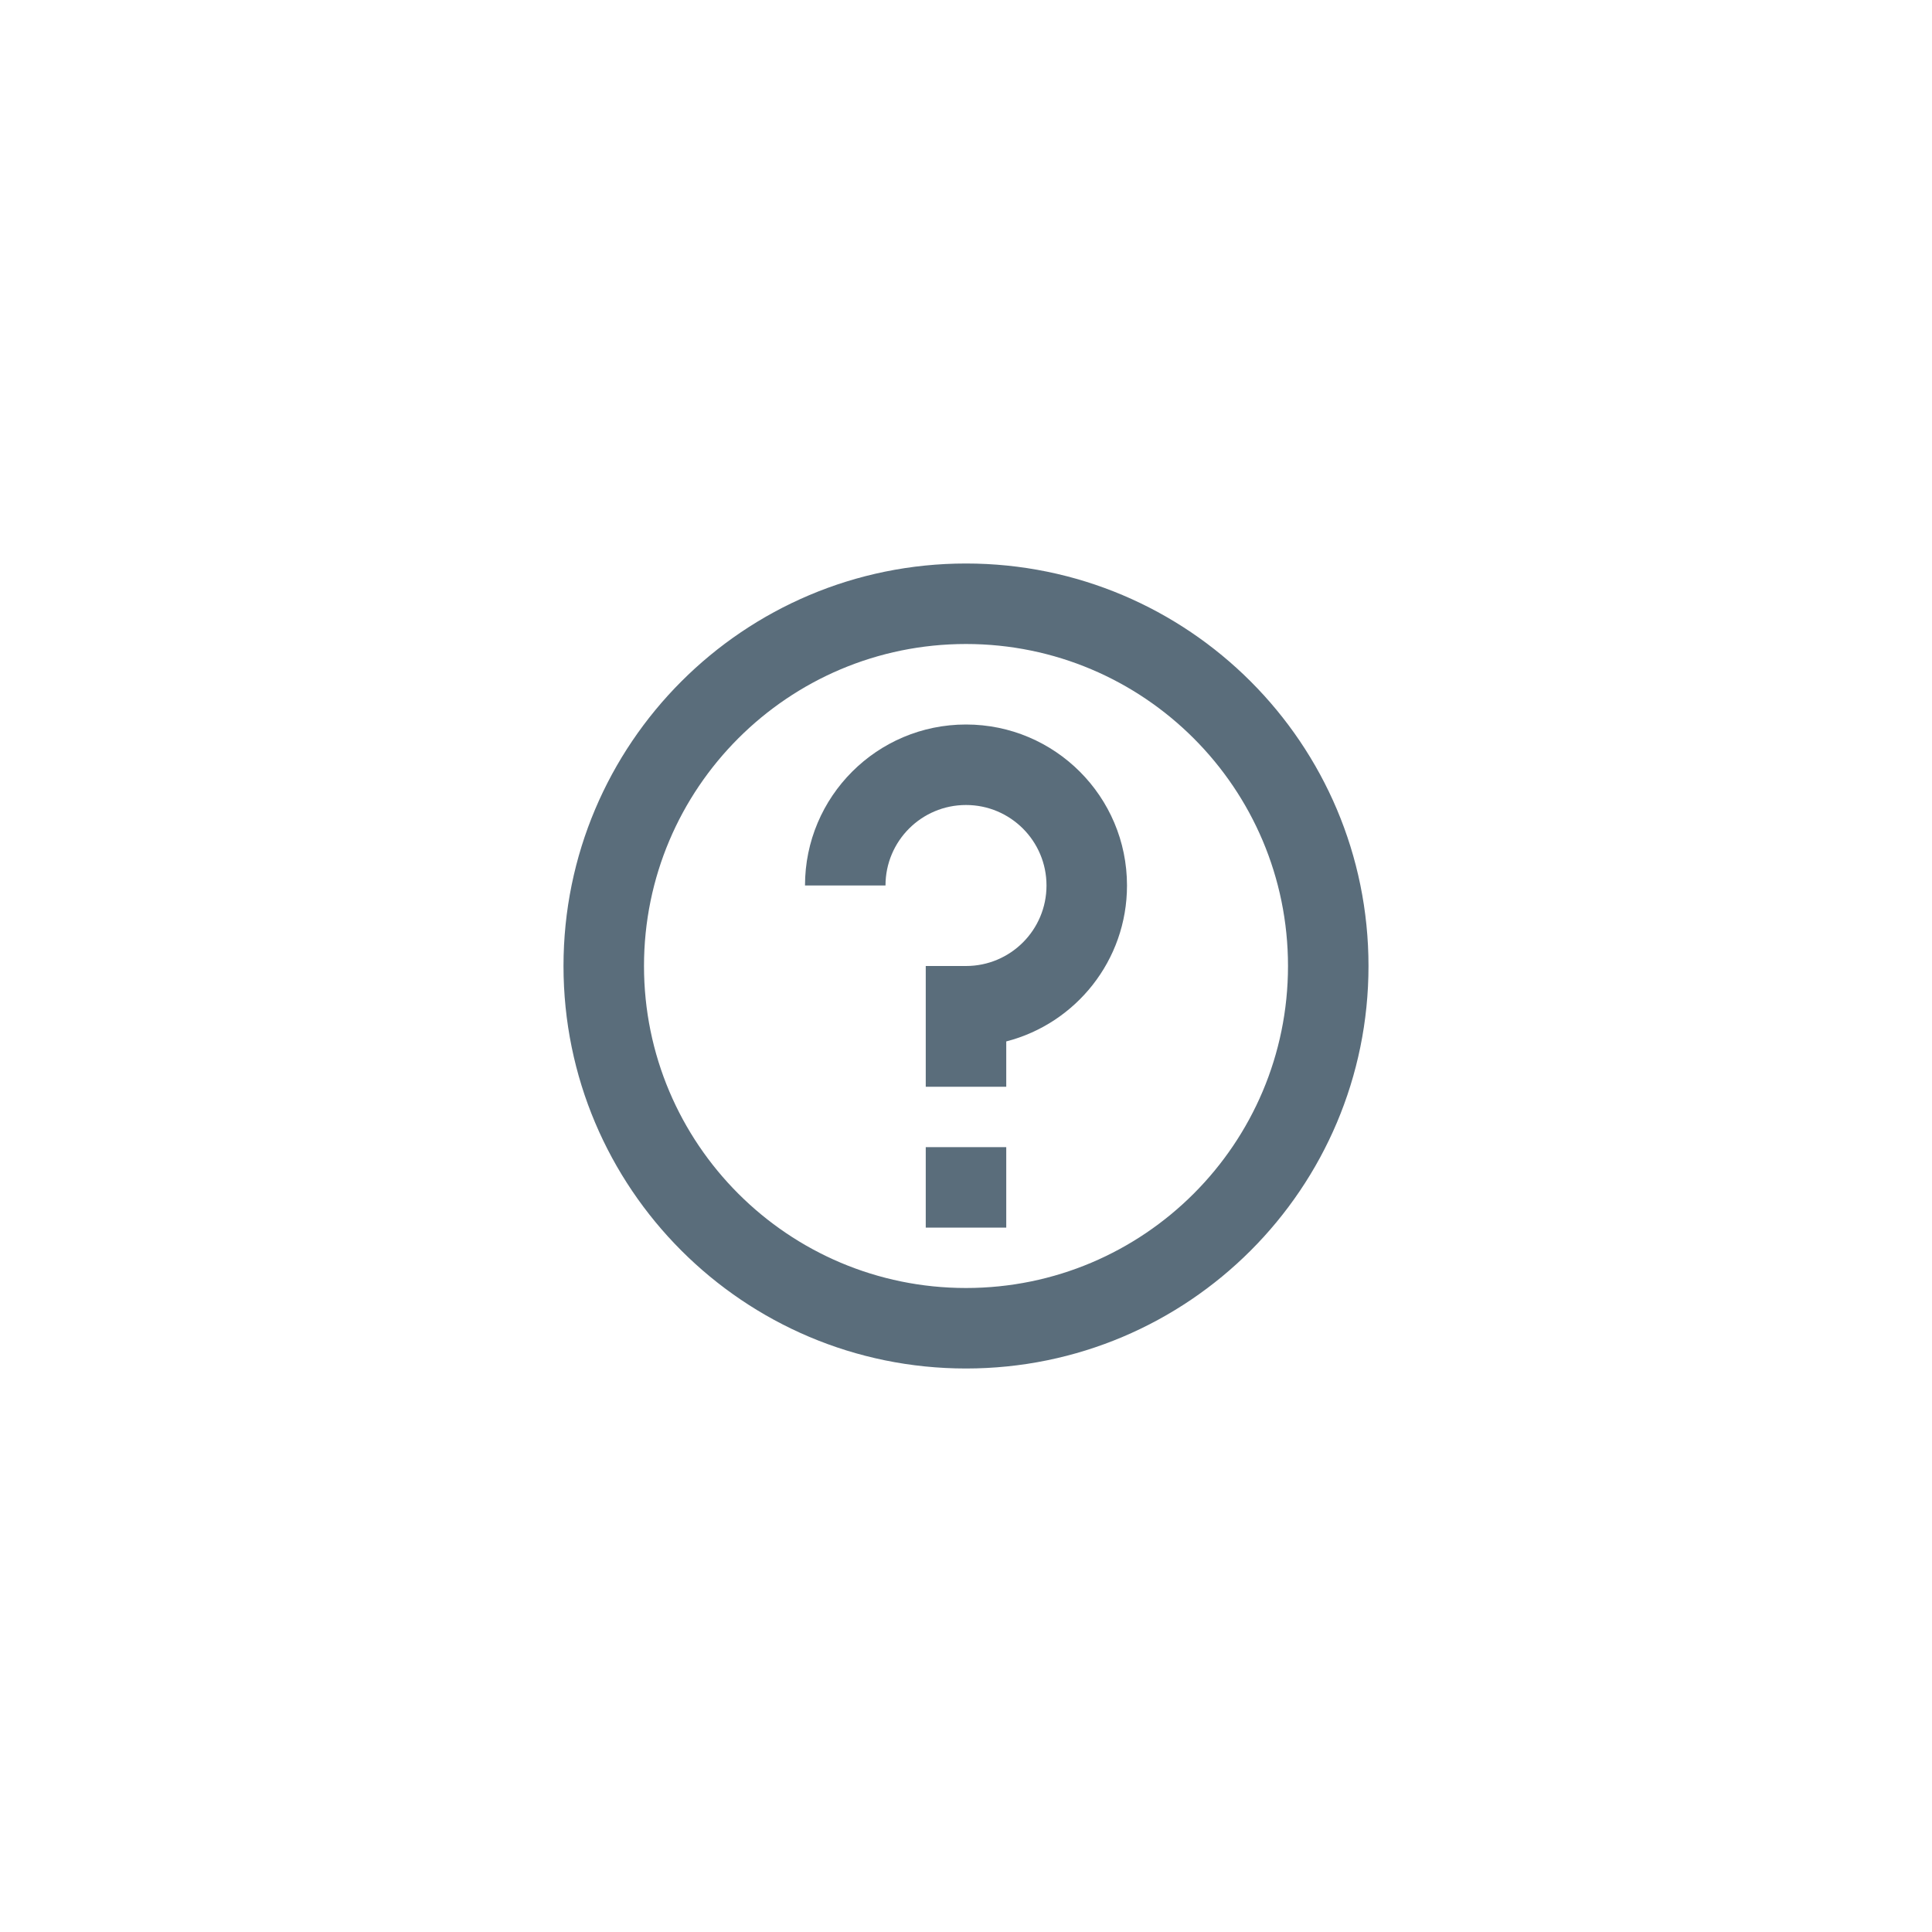
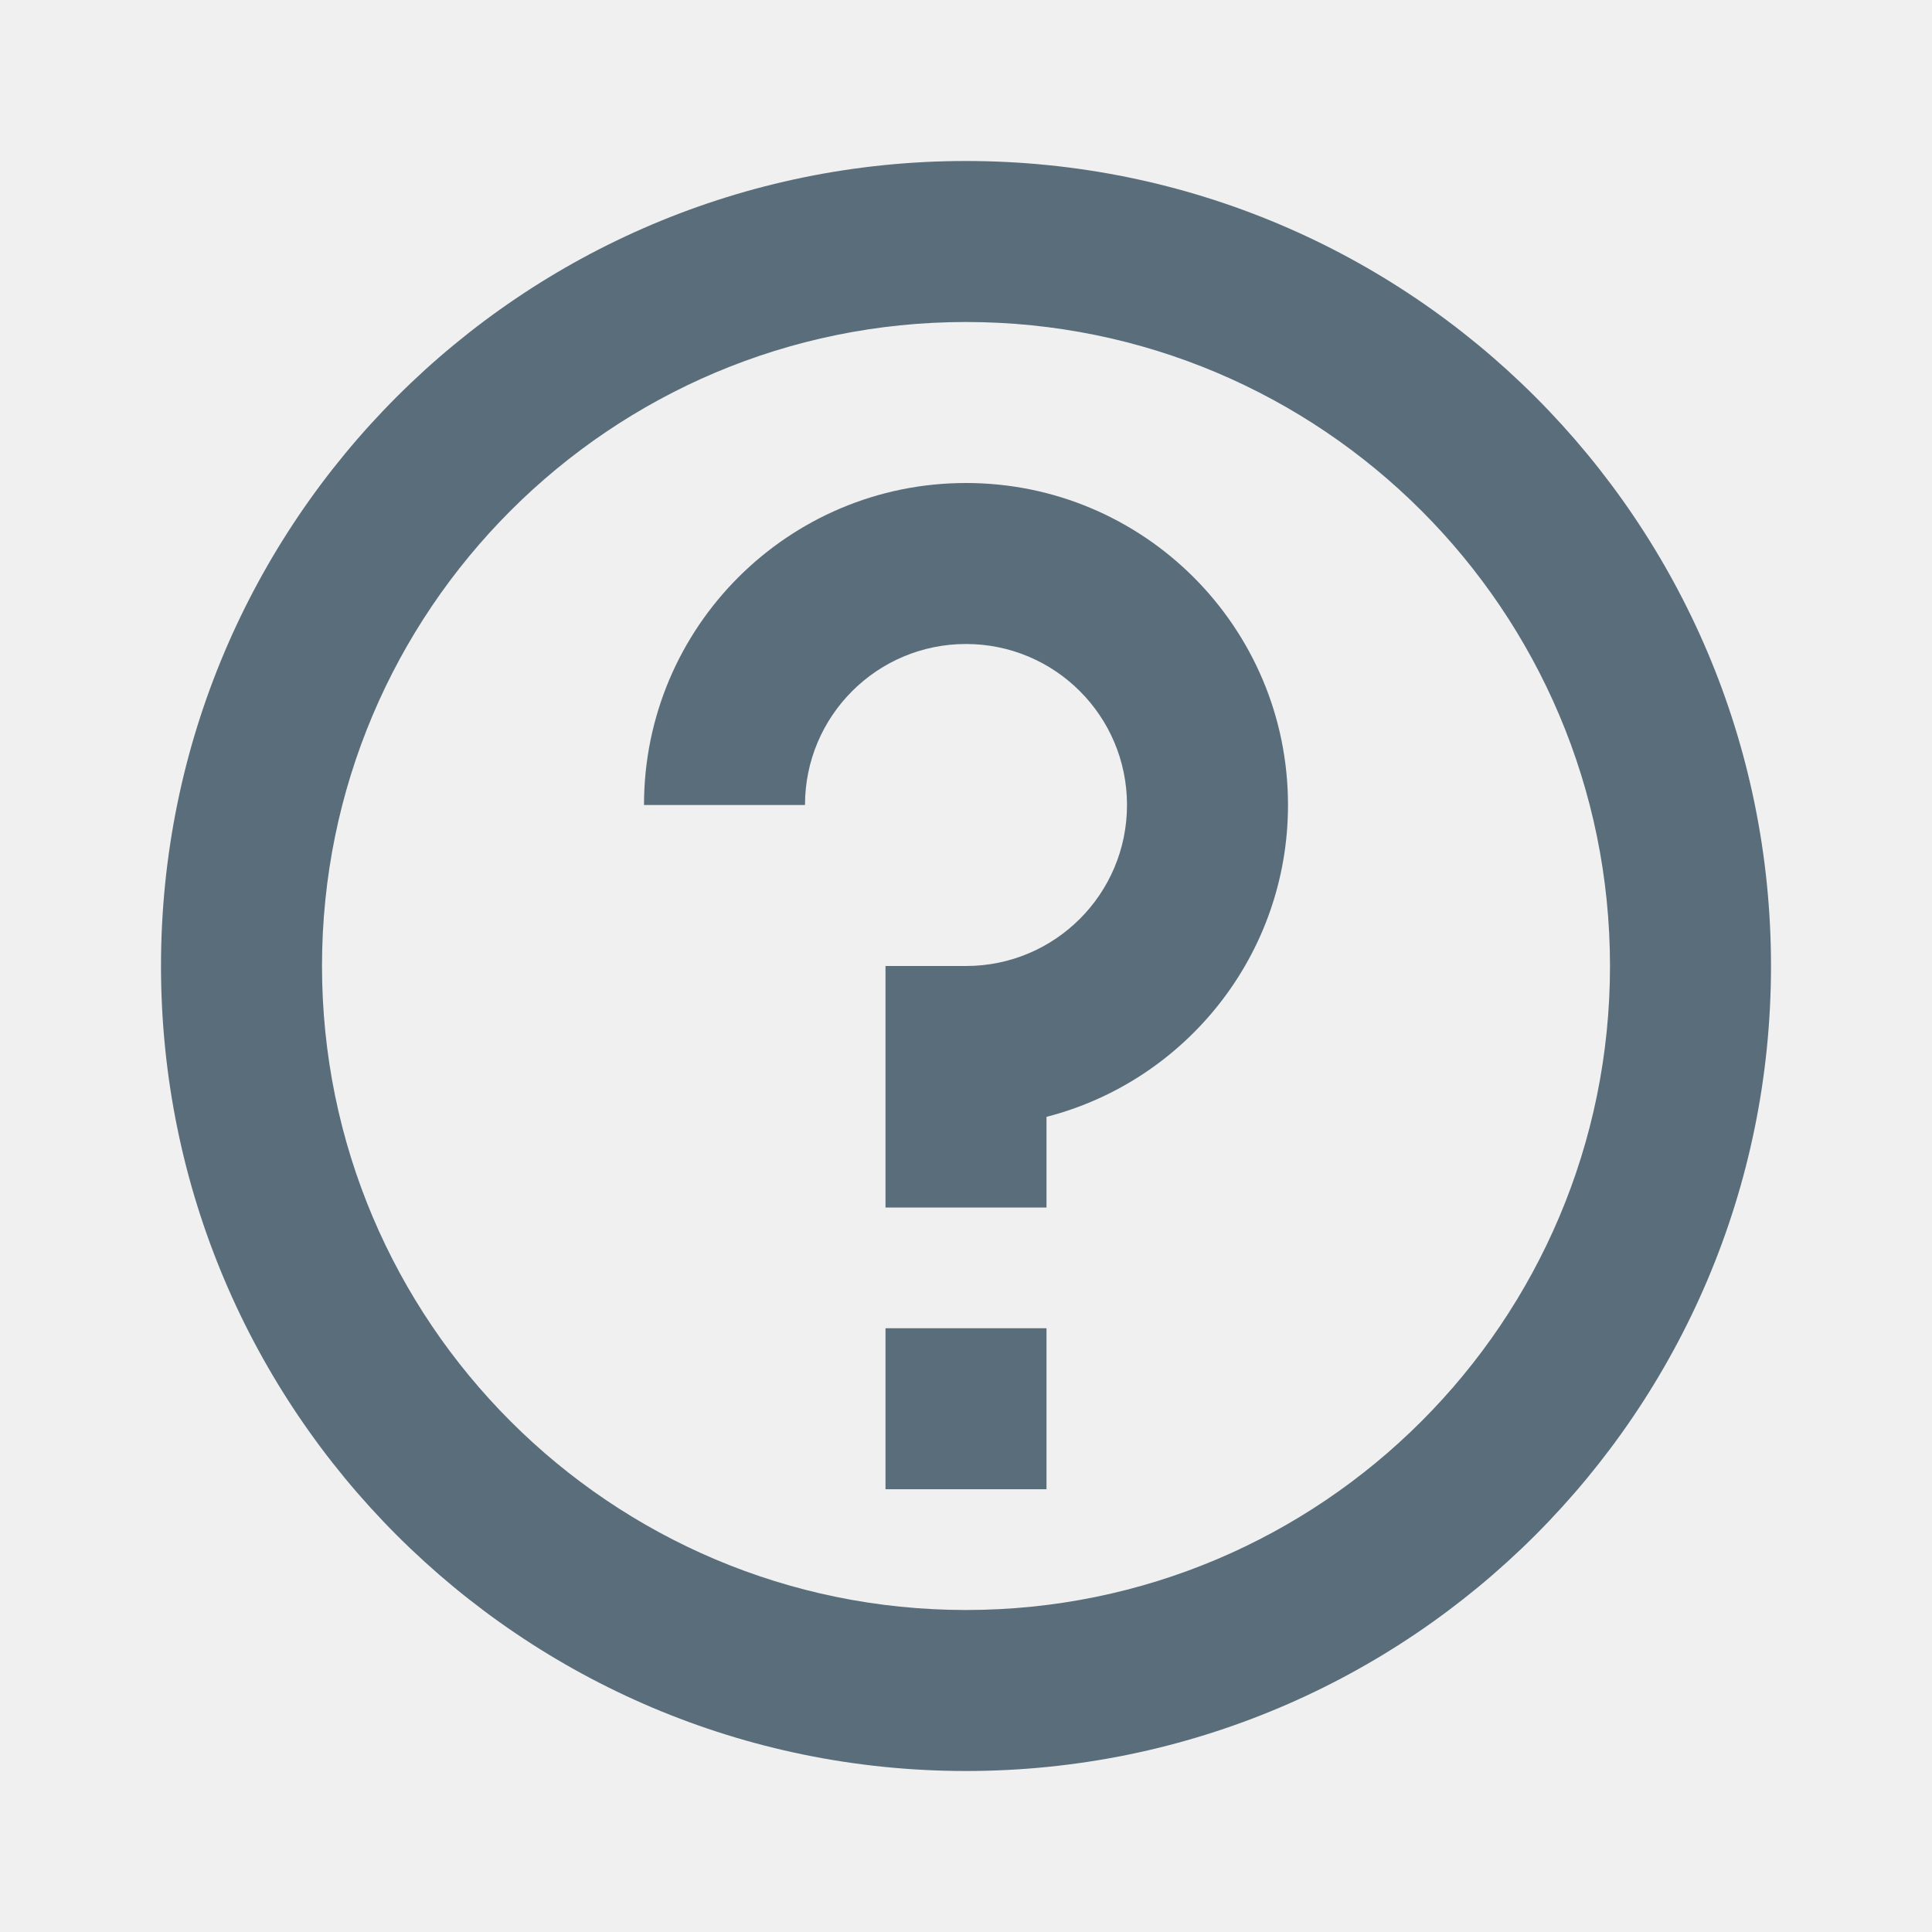
- <svg xmlns="http://www.w3.org/2000/svg" width="48" height="48" viewBox="0 0 48 48" fill="none">
-   <rect width="48" height="48" fill="white" />
-   <path fill-rule="evenodd" clip-rule="evenodd" d="M24 34C29.523 34 34 29.523 34 24C34 18.477 29.523 14 24 14C18.477 14 14 18.477 14 24C14 29.523 18.477 34 24 34ZM24 32C28.418 32 32 28.418 32 24C32 19.582 28.418 16 24 16C19.582 16 16 19.582 16 24C16 28.418 19.582 32 24 32Z" fill="#5A6D7B" />
-   <path fill-rule="evenodd" clip-rule="evenodd" d="M25 25.874C26.725 25.43 28 23.864 28 22C28 19.791 26.209 18 24 18C21.791 18 20 19.791 20 22V22H22V22C22 20.895 22.895 20 24 20C25.105 20 26 20.895 26 22C26 23.105 25.105 24 24 24H24H23V27H25V25.874ZM23 30.5V28.5H25V30.5H23Z" fill="#5A6D7B" />
+ <svg xmlns="http://www.w3.org/2000/svg" width="24" height="24" viewBox="0 0 24 24" fill="none">
+   <path fill-rule="evenodd" clip-rule="evenodd" d="M12 22C17.523 22 22 17.523 22 12C22 6.477 17.523 2 12 2C6.477 2 2 6.477 2 12C2 17.523 6.477 22 12 22ZM12 20C16.418 20 20 16.418 20 12C20 7.582 16.418 4 12 4C7.582 4 4 7.582 4 12C4 16.418 7.582 20 12 20Z" fill="#5A6D7B" />
+   <path fill-rule="evenodd" clip-rule="evenodd" d="M13 13.874C14.725 13.43 16 11.864 16 10C16 7.791 14.209 6 12 6C9.791 6 8 7.791 8 10V10H10V10C10 8.895 10.895 8 12 8C13.105 8 14 8.895 14 10C14 11.105 13.105 12 12 12H12H11V15H13V13.874ZM11 18.5V16.5H13V18.5H11Z" fill="#5A6D7B" />
</svg>
